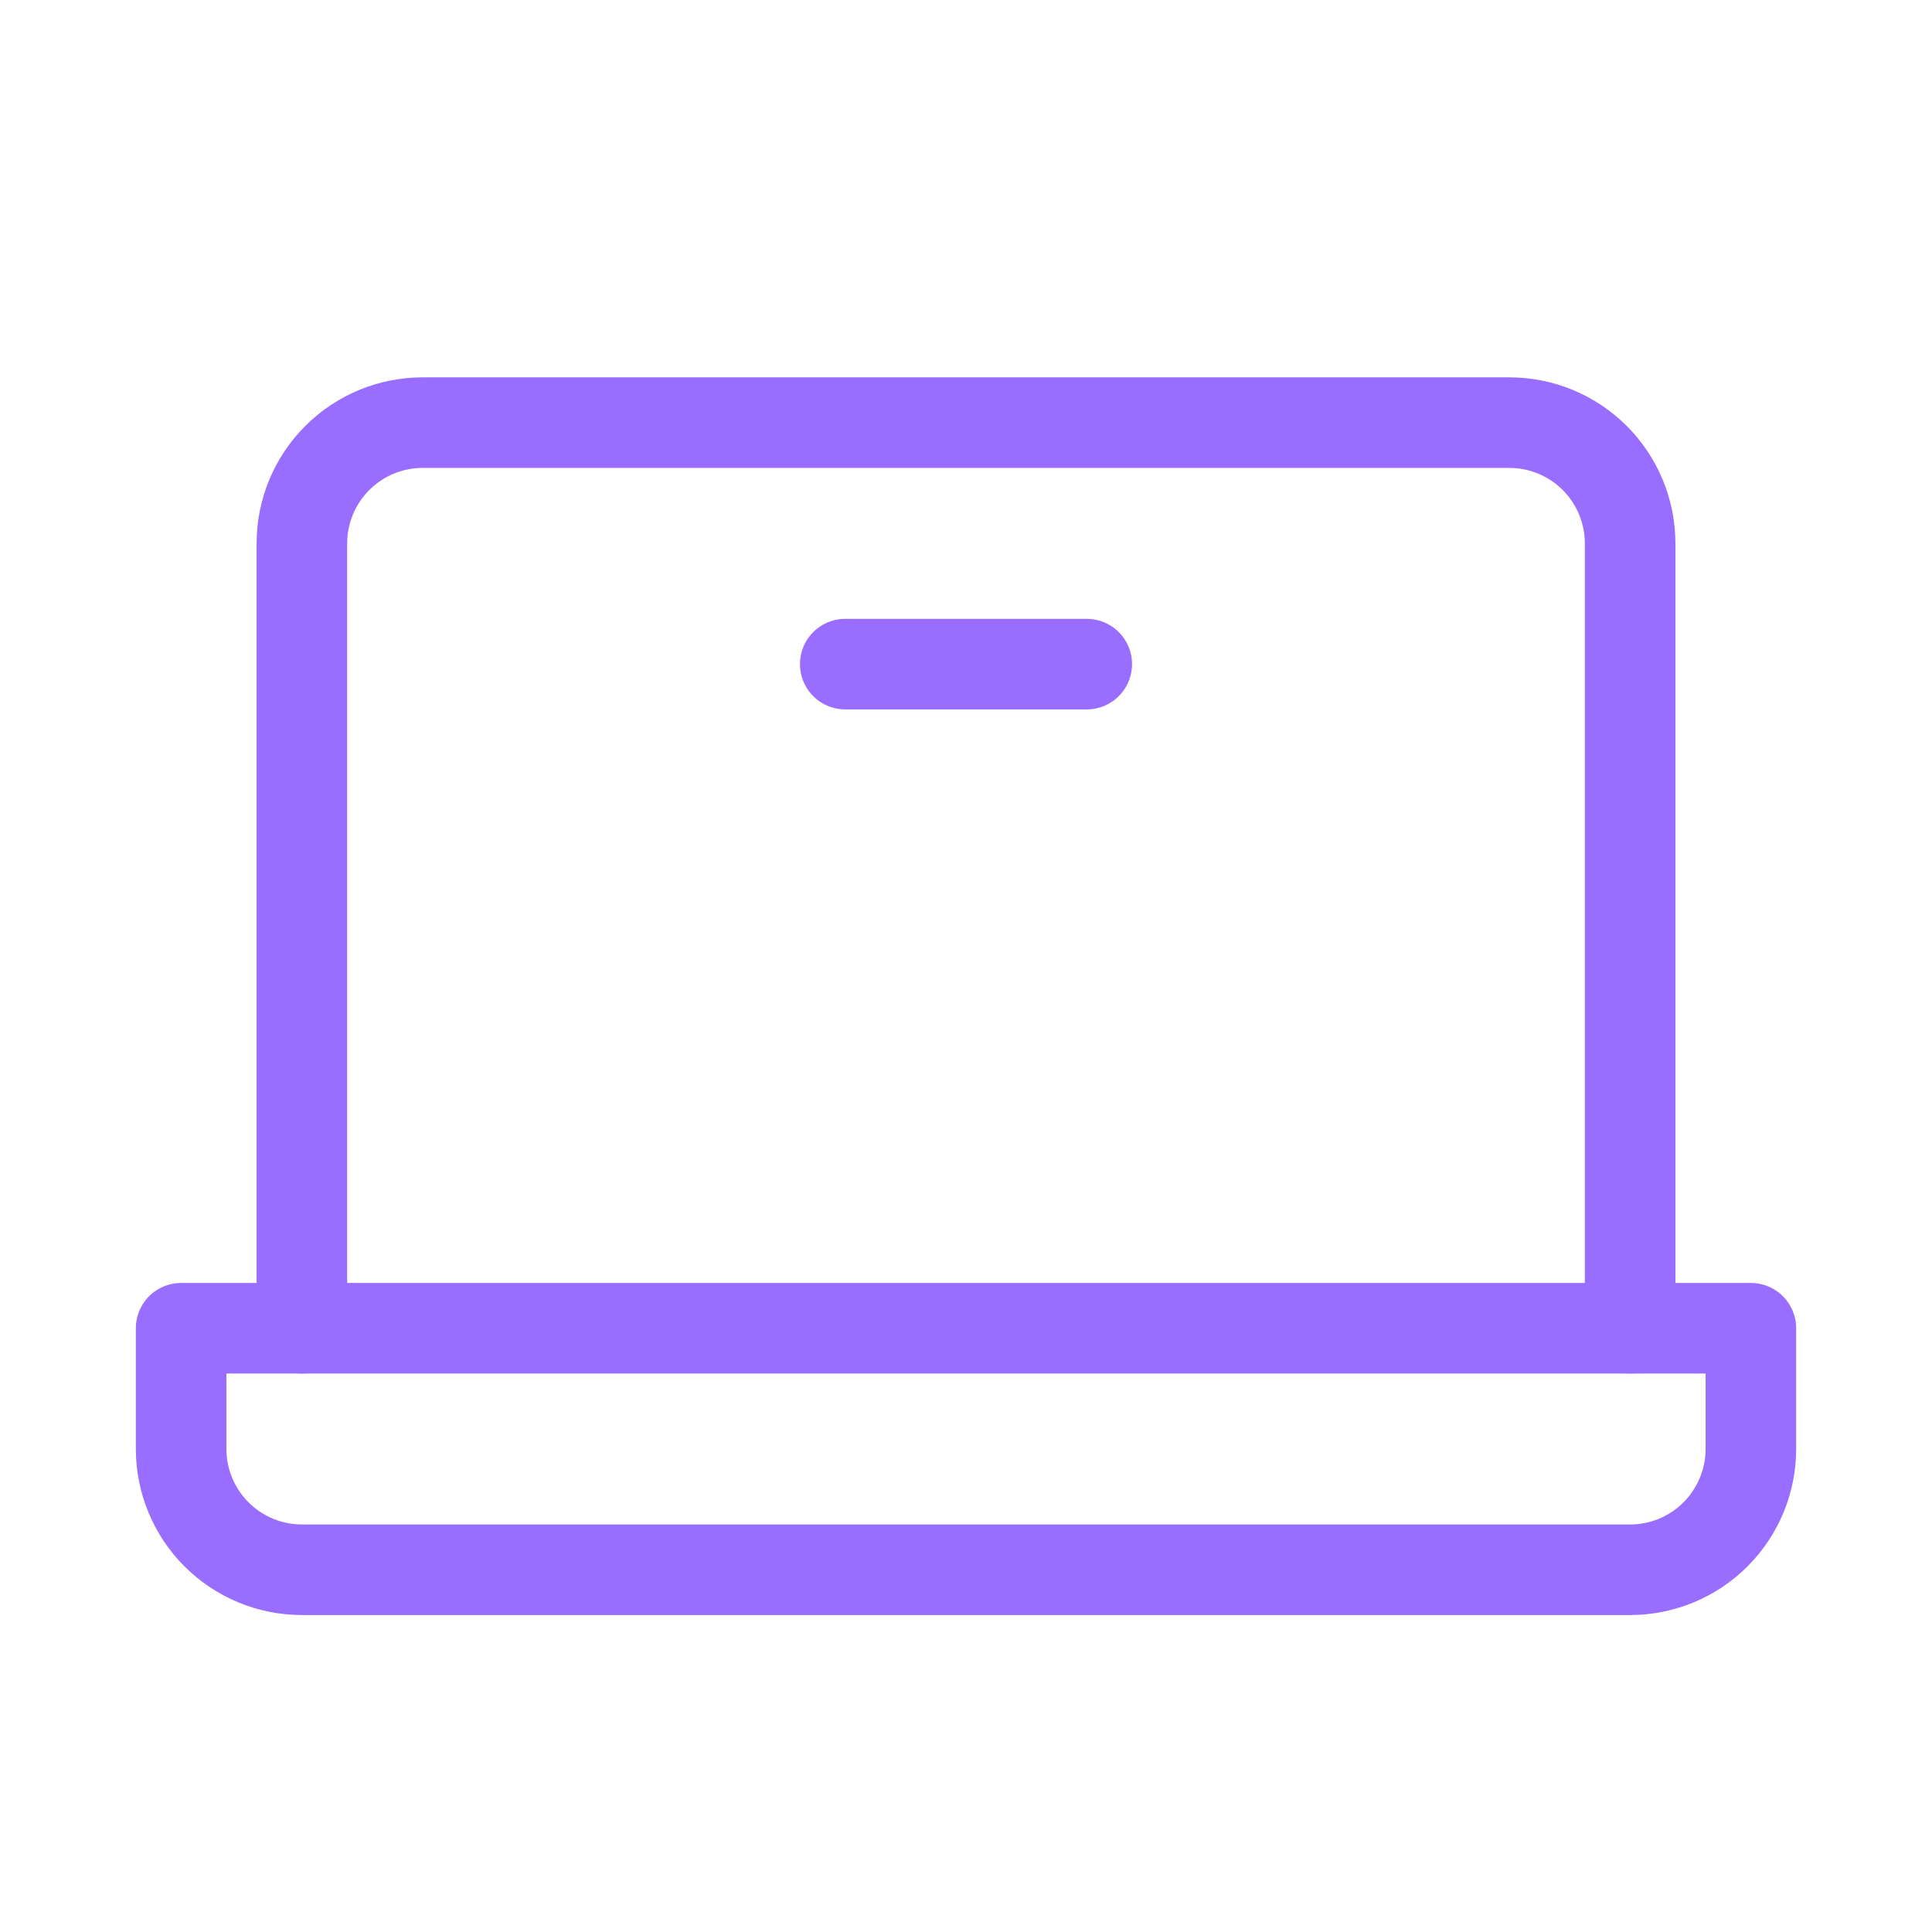
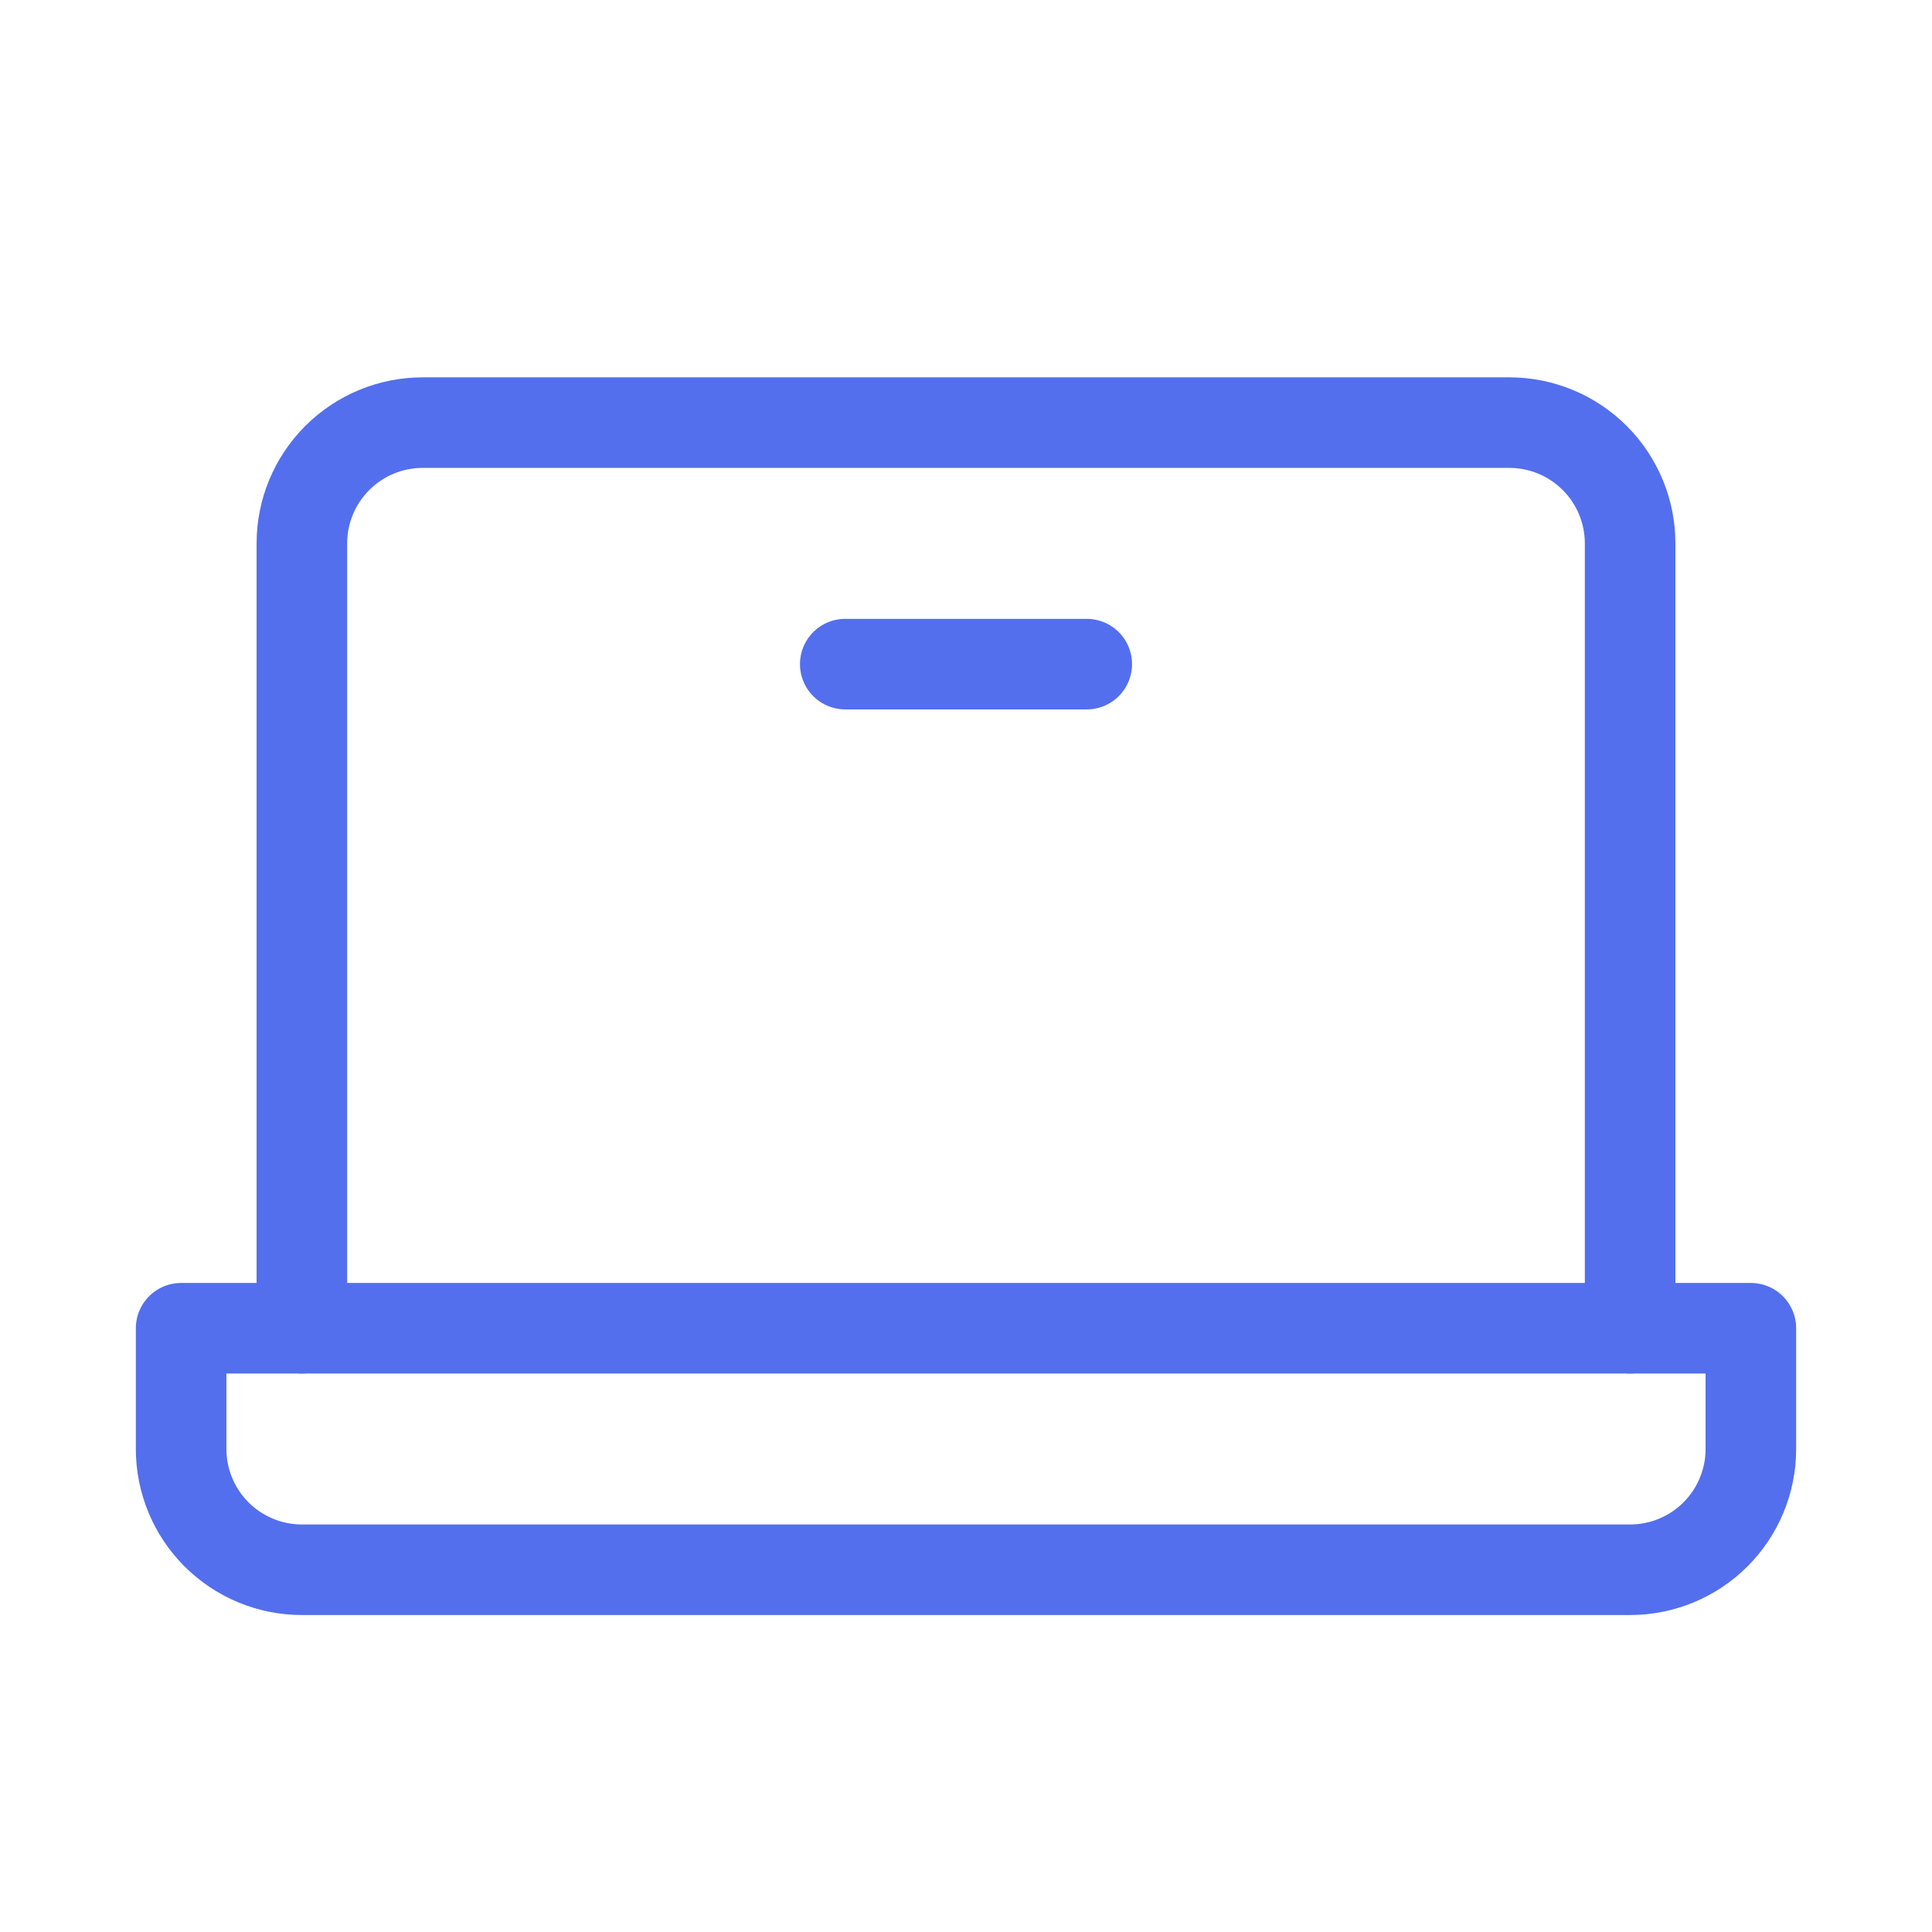
<svg xmlns="http://www.w3.org/2000/svg" width="32" height="32" viewBox="0 0 32 32" fill="none">
-   <path d="M5 22V9C5 8.47 5.211 7.961 5.586 7.586C5.961 7.211 6.47 7 7 7H25C25.53 7 26.039 7.211 26.414 7.586C26.789 7.961 27 8.47 27 9V22" stroke="#986DFF" stroke-width="1.5" stroke-linecap="round" stroke-linejoin="round" />
-   <path d="M3 22H29V24C29 24.53 28.789 25.039 28.414 25.414C28.039 25.789 27.53 26 27 26H5C4.47 26 3.961 25.789 3.586 25.414C3.211 25.039 3 24.53 3 24V22Z" stroke="#986DFF" stroke-width="1.5" stroke-linecap="round" stroke-linejoin="round" />
-   <path d="M18 11H14" stroke="#986DFF" stroke-width="1.5" stroke-linecap="round" stroke-linejoin="round" />
+   <path d="M5 22V9C5 8.47 5.211 7.961 5.586 7.586C5.961 7.211 6.47 7 7 7H25C25.53 7 26.039 7.211 26.414 7.586C26.789 7.961 27 8.47 27 9V22" stroke="#536fed" stroke-width="1.5" stroke-linecap="round" stroke-linejoin="round" />
+   <path d="M3 22H29V24C29 24.53 28.789 25.039 28.414 25.414C28.039 25.789 27.53 26 27 26H5C4.47 26 3.961 25.789 3.586 25.414C3.211 25.039 3 24.53 3 24V22Z" stroke="#536fed" stroke-width="1.5" stroke-linecap="round" stroke-linejoin="round" />
+   <path d="M18 11H14" stroke="#536fed" stroke-width="1.5" stroke-linecap="round" stroke-linejoin="round" />
</svg>
